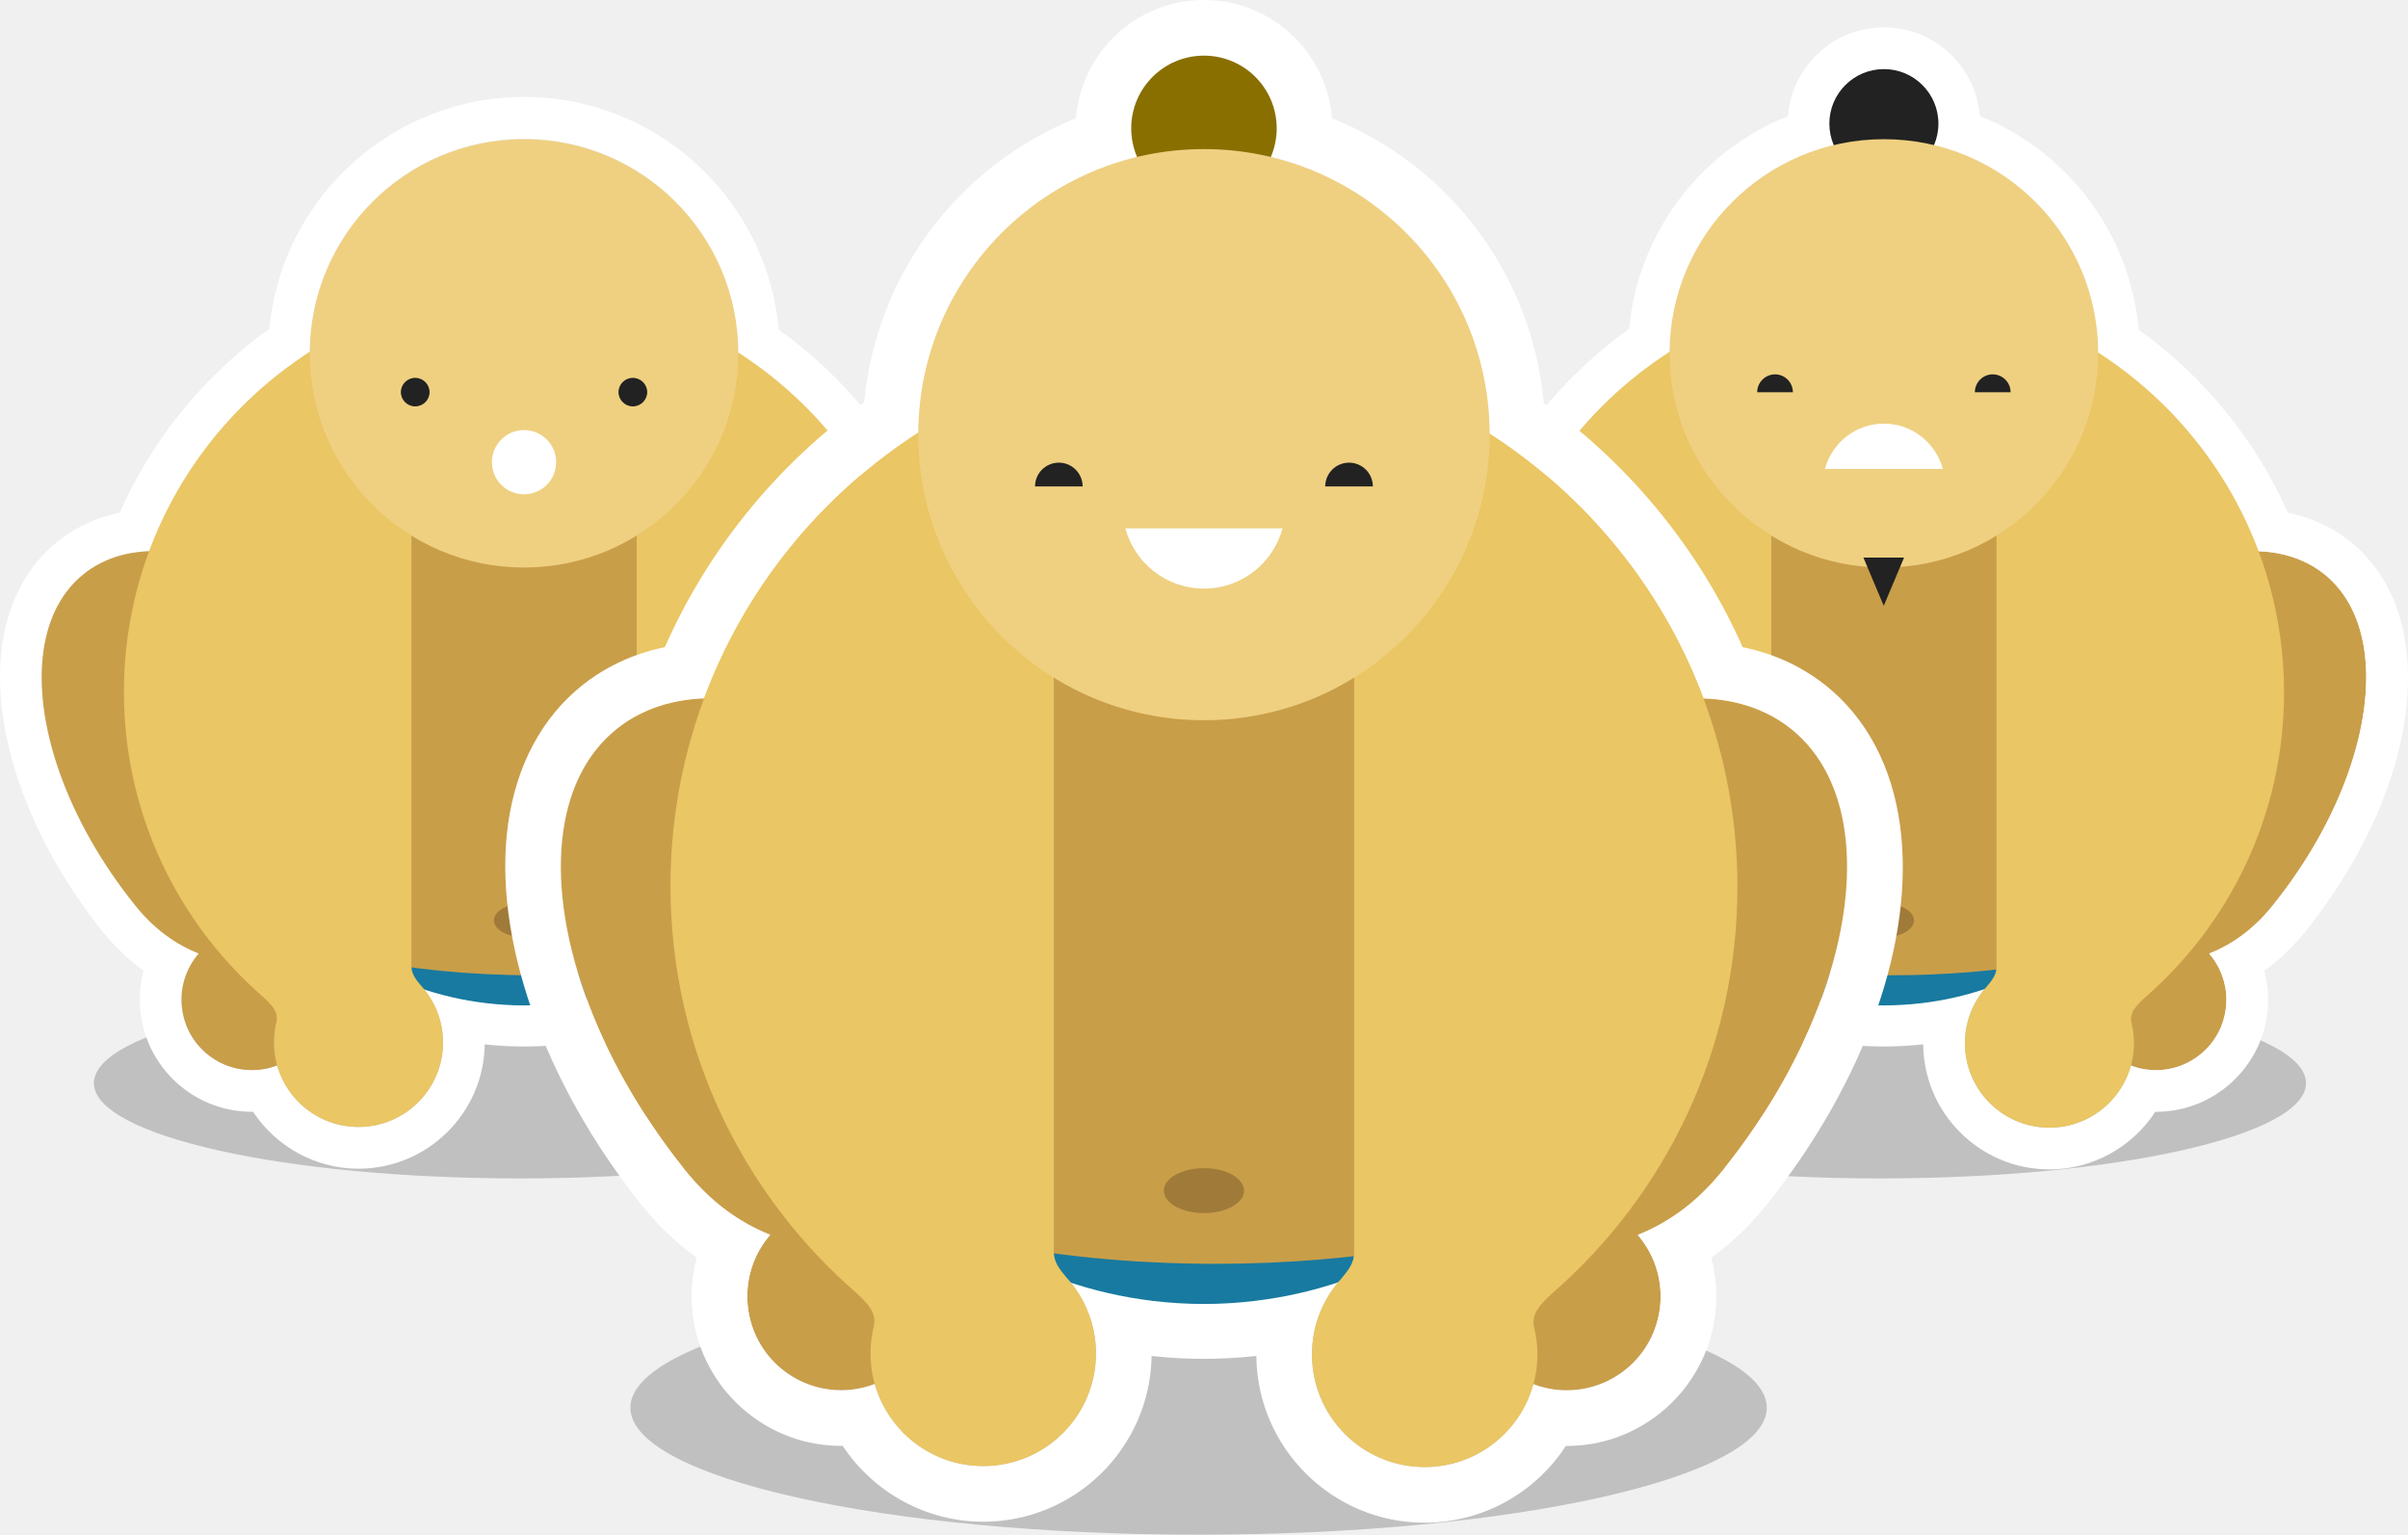
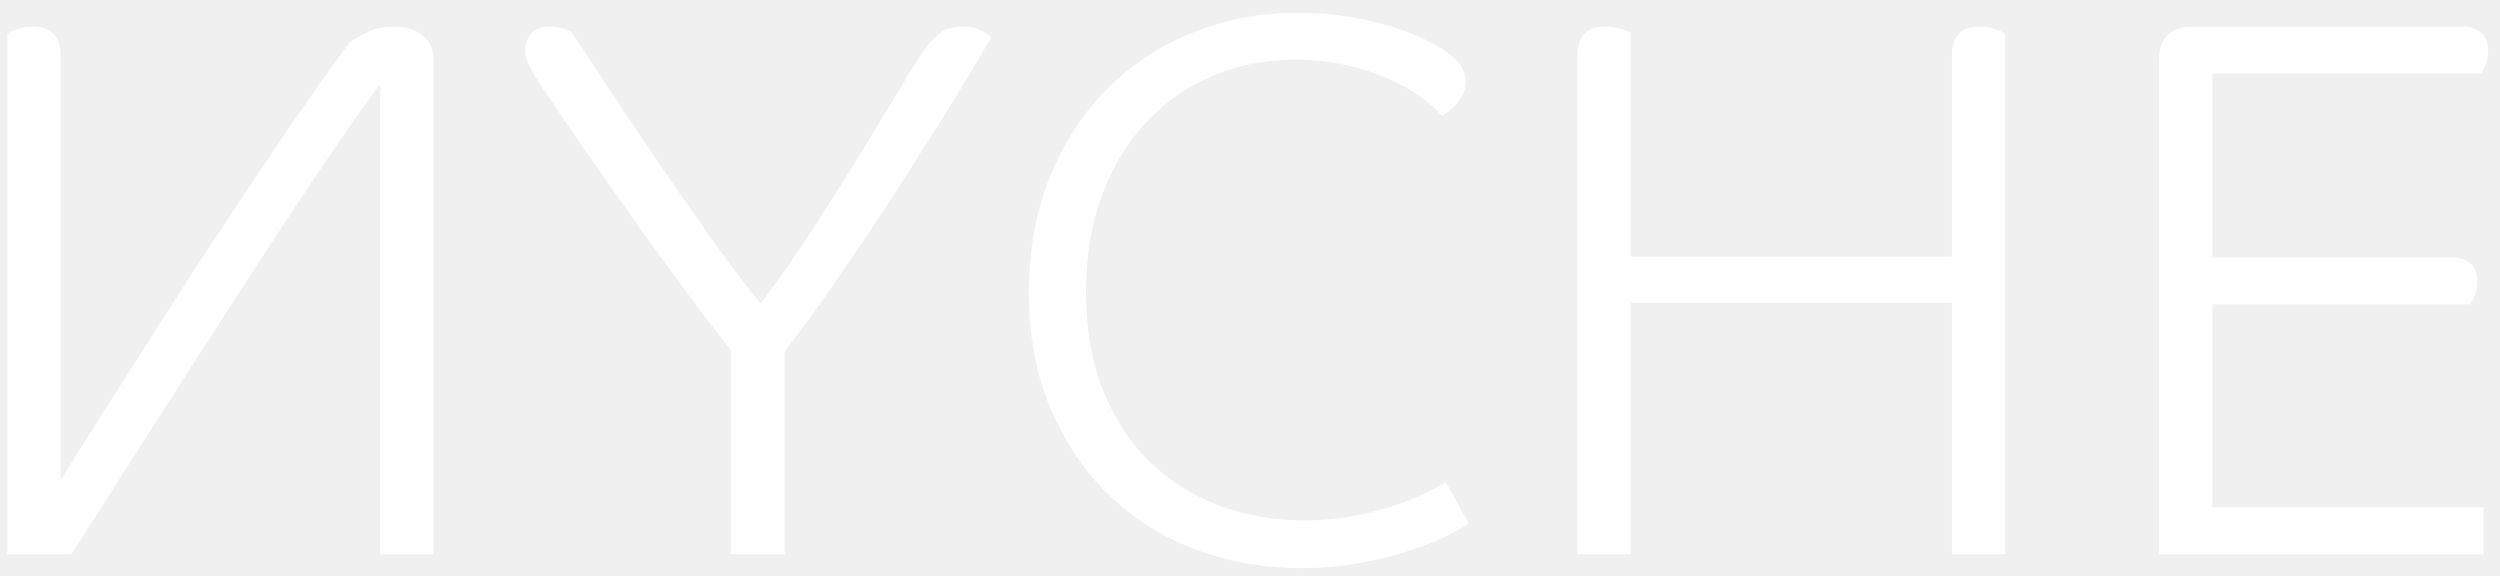
- <svg xmlns="http://www.w3.org/2000/svg" xmlns:xlink="http://www.w3.org/1999/xlink" version="1.1" id="Orange" x="0px" y="0px" width="255.247px" height="162.711px" viewBox="0 0 255.247 162.711" enable-background="new 0 0 255.247 162.711" xml:space="preserve">
-   <g>
-     <g opacity="0.2">
-       <g>
-         <defs>
-           <rect id="SVGID_1_" x="9.953" y="104.744" width="90.334" height="20.193" />
-         </defs>
-         <clipPath id="SVGID_2_">
-           <use xlink:href="#SVGID_1_" overflow="visible" />
-         </clipPath>
-         <path clip-path="url(#SVGID_2_)" d="M55.12,104.743c-24.945,0-45.167,4.523-45.167,10.095c0,5.576,20.223,10.101,45.167,10.101     c24.944,0,45.169-4.524,45.169-10.101C100.289,109.266,80.064,104.743,55.12,104.743" />
+ <svg xmlns="http://www.w3.org/2000/svg" width="113px" height="26px" viewBox="0 0 113 26" version="1.1">
+   <defs />
+   <g id="Pagina's" stroke="none" stroke-width="1" fill="none" fill-rule="evenodd">
+     <g id="formulier" transform="translate(-25, -19)" fill="#FFFFFF">
+       <g id="menu" transform="translate(-1, -2)">
+         <g id="logo" transform="translate(1, 2)">
+           <g id="Logo" transform="translate(25, 19)">
+             <path d="M0.331,25.054 L0.331,1.515 C0.447,1.446 0.604,1.376 0.8,1.307 C0.998,1.238 1.224,1.202 1.48,1.202 C1.921,1.202 2.241,1.319 2.438,1.551 C2.634,1.782 2.734,2.084 2.734,2.454 L2.734,21.715 C3.407,20.626 4.151,19.444 4.963,18.169 C5.776,16.895 6.599,15.603 7.435,14.293 C8.27,12.983 9.107,11.697 9.943,10.433 C10.779,9.171 11.568,7.988 12.31,6.887 C13.053,5.786 13.726,4.806 14.33,3.949 C14.935,3.092 15.422,2.42 15.793,1.933 C15.979,1.793 16.245,1.637 16.594,1.463 C16.942,1.29 17.348,1.202 17.813,1.202 C18.346,1.202 18.776,1.335 19.101,1.603 C19.426,1.869 19.589,2.199 19.589,2.593 L19.589,25.054 L17.185,25.054 L17.185,3.809 C16.652,4.505 16.025,5.381 15.305,6.435 C14.586,7.49 13.808,8.649 12.972,9.912 C12.136,11.175 11.272,12.502 10.377,13.893 C9.484,15.284 8.608,16.645 7.748,17.978 C6.889,19.312 6.072,20.593 5.293,21.821 C4.516,23.049 3.825,24.127 3.221,25.054 L0.331,25.054" id="Fill-2" />
+             <path d="M44.801,1.689 C44.547,2.13 44.215,2.692 43.809,3.375 C43.403,4.059 42.938,4.812 42.416,5.636 C41.893,6.458 41.342,7.327 40.761,8.243 C40.181,9.159 39.583,10.068 38.969,10.973 C38.353,11.876 37.749,12.752 37.158,13.598 C36.565,14.444 36.003,15.202 35.468,15.875 L35.468,25.054 L33.031,25.054 L33.031,15.805 C32.427,15.064 31.736,14.165 30.959,13.11 C30.181,12.057 29.403,10.985 28.626,9.895 C27.848,8.805 27.122,7.774 26.449,6.8 C25.776,5.826 25.252,5.062 24.882,4.505 C24.51,3.972 24.226,3.532 24.028,3.184 C23.832,2.837 23.733,2.535 23.733,2.28 C23.733,2.026 23.815,1.782 23.976,1.551 C24.139,1.319 24.441,1.202 24.882,1.202 C25.137,1.202 25.335,1.232 25.473,1.29 C25.613,1.348 25.729,1.4 25.822,1.446 C26.171,1.955 26.67,2.71 27.32,3.705 C27.97,4.702 28.696,5.786 29.496,6.956 C30.297,8.128 31.121,9.315 31.969,10.52 C32.816,11.726 33.624,12.793 34.389,13.719 C35.226,12.606 36.043,11.431 36.844,10.19 C37.645,8.95 38.382,7.78 39.055,6.679 C39.729,5.577 40.315,4.61 40.814,3.776 C41.313,2.941 41.69,2.362 41.946,2.037 C42.155,1.782 42.37,1.579 42.591,1.428 C42.81,1.277 43.107,1.202 43.479,1.202 C43.873,1.202 44.181,1.271 44.402,1.411 C44.622,1.551 44.755,1.642 44.801,1.689" id="Fill-3" />
+             <path d="M65.383,2.349 C65.731,2.605 65.963,2.843 66.079,3.063 C66.195,3.283 66.253,3.497 66.253,3.705 C66.253,4.03 66.132,4.337 65.888,4.627 C65.645,4.917 65.406,5.12 65.173,5.236 C64.941,4.958 64.617,4.668 64.199,4.366 C63.782,4.065 63.294,3.792 62.736,3.549 C62.18,3.306 61.547,3.104 60.839,2.941 C60.131,2.779 59.37,2.698 58.558,2.698 C57.211,2.698 55.964,2.941 54.814,3.427 C53.664,3.914 52.666,4.61 51.819,5.513 C50.972,6.418 50.305,7.519 49.816,8.817 C49.329,10.115 49.085,11.575 49.085,13.198 C49.085,14.866 49.34,16.345 49.852,17.631 C50.361,18.916 51.063,19.994 51.958,20.864 C52.852,21.734 53.896,22.394 55.092,22.845 C56.287,23.298 57.57,23.523 58.94,23.523 C59.73,23.523 60.461,23.46 61.135,23.333 C61.808,23.206 62.411,23.054 62.945,22.881 C63.479,22.707 63.949,22.522 64.356,22.324 C64.762,22.128 65.092,21.948 65.349,21.786 L66.393,23.663 C66.115,23.848 65.731,24.057 65.244,24.289 C64.756,24.522 64.181,24.741 63.521,24.95 C62.859,25.158 62.132,25.332 61.344,25.471 C60.555,25.61 59.707,25.679 58.802,25.679 C57.129,25.679 55.551,25.402 54.065,24.845 C52.58,24.289 51.278,23.477 50.165,22.411 C49.05,21.346 48.162,20.042 47.5,18.5 C46.839,16.958 46.508,15.202 46.508,13.233 C46.508,11.262 46.833,9.494 47.483,7.93 C48.133,6.366 49.01,5.039 50.113,3.949 C51.215,2.86 52.503,2.026 53.977,1.446 C55.452,0.867 57.013,0.576 58.662,0.576 C59.521,0.576 60.316,0.641 61.048,0.768 C61.779,0.895 62.435,1.052 63.015,1.238 C63.595,1.423 64.089,1.62 64.495,1.828 C64.901,2.037 65.197,2.21 65.383,2.349" id="Fill-4" />
+             <path d="M88.227,25.054 L88.227,13.684 L73.706,13.684 L73.706,25.054 L71.302,25.054 L71.302,2.454 C71.302,2.084 71.401,1.782 71.599,1.551 C71.795,1.319 72.126,1.202 72.591,1.202 C72.823,1.202 73.038,1.232 73.235,1.29 C73.433,1.348 73.59,1.411 73.706,1.48 L73.706,11.598 L88.227,11.598 L88.227,2.454 C88.227,2.084 88.326,1.782 88.524,1.551 C88.72,1.319 89.04,1.202 89.481,1.202 C89.736,1.202 89.962,1.238 90.16,1.307 C90.357,1.376 90.514,1.446 90.63,1.515 L90.63,25.054 L88.227,25.054" id="Fill-5" />
+             <path d="M110.829,11.633 C111.153,11.633 111.425,11.719 111.646,11.894 C111.867,12.068 111.977,12.34 111.977,12.71 C111.977,12.966 111.936,13.186 111.855,13.371 C111.773,13.557 111.71,13.684 111.664,13.754 L99.998,13.754 L99.998,22.933 L112.256,22.933 L112.256,25.054 L97.594,25.054 L97.594,2.593 C97.594,2.176 97.722,1.84 97.978,1.584 C98.233,1.33 98.605,1.202 99.092,1.202 L111.316,1.202 C111.64,1.202 111.913,1.29 112.134,1.463 C112.354,1.637 112.464,1.909 112.464,2.28 C112.464,2.535 112.425,2.756 112.343,2.941 C112.262,3.127 112.197,3.254 112.151,3.323 L99.998,3.323 L99.998,11.633 L110.829,11.633" id="Fill-6" />
+           </g>
+         </g>
      </g>
    </g>
-     <path fill="#FFFFFF" d="M55.544,14.694c9.833,0,18.178,6.254,21.337,14.989c0.022,0.058,0.045,0.116,0.062,0.169   c0.181,0.51,0.342,1.029,0.485,1.555c0.044,0.159,0.085,0.32,0.123,0.477c0.117,0.468,0.229,0.94,0.316,1.418   c0.049,0.258,0.081,0.515,0.118,0.777c0.061,0.407,0.125,0.814,0.164,1.229c0.064,0.685,0.103,1.376,0.107,2.079   c7.718,4.961,13.74,12.33,16.999,21.055c0.613,0.023,1.213,0.079,1.794,0.177c1.245,0.211,2.408,0.591,3.472,1.144   c0.597,0.311,1.17,0.68,1.705,1.105c2.408,1.936,3.815,4.821,4.274,8.278c1.007,7.521-2.432,17.759-9.724,26.838   c-2.016,2.52-4.31,4.156-6.746,5.115c1.132,1.312,1.819,3.023,1.819,4.895c0,4.118-3.341,7.463-7.465,7.463   c-0.941,0-1.831-0.17-2.656-0.488c-1.039,3.797-4.507,6.592-8.634,6.592c-4.952,0-8.962-4.012-8.962-8.958   c0-2.223,0.819-4.249,2.159-5.822c-2.144,0.728-4.384,1.233-6.695,1.503c-1.33,0.164-2.679,0.247-4.053,0.247   c-1.362,0-2.703-0.083-4.025-0.237c-2.285-0.275-4.503-0.779-6.627-1.478c1.287,1.553,2.068,3.534,2.068,5.709   c0,4.947-4.012,8.96-8.962,8.96c-4.104,0-7.556-2.763-8.616-6.53c-0.828,0.317-1.729,0.496-2.675,0.496   c-4.122,0-7.47-3.342-7.47-7.469c0-1.869,0.689-3.576,1.824-4.89c-2.441-0.957-4.73-2.597-6.744-5.11   C6.976,86.835,3.536,76.52,4.612,68.994c0.484-3.395,1.882-6.228,4.257-8.128c0.541-0.438,1.123-0.812,1.738-1.127   c1.048-0.546,2.187-0.918,3.406-1.119c0.583-0.103,1.181-0.158,1.795-0.184c3.255-8.754,9.287-16.16,17.031-21.138   c0.002-0.674,0.039-1.34,0.103-1.998c0.042-0.481,0.119-0.951,0.192-1.424c0.032-0.19,0.054-0.389,0.09-0.582   c0.096-0.512,0.215-1.025,0.348-1.533c0.028-0.118,0.058-0.239,0.089-0.361c0.154-0.555,0.327-1.098,0.519-1.638   c0.011-0.029,0.02-0.058,0.033-0.092C37.378,20.942,45.72,14.694,55.544,14.694 M55.544,10.27   c-11.341,0-21.566,7.161-25.463,17.824l-0.014,0.031L30,28.315c-0.224,0.627-0.425,1.264-0.604,1.911l-0.09,0.352   c-0.175,0.684-0.318,1.295-0.429,1.911c-0.032,0.152-0.058,0.34-0.085,0.525l-0.02,0.135c-0.102,0.63-0.181,1.172-0.23,1.721   c-6.914,4.941-12.436,11.734-15.853,19.495c-1.443,0.289-2.84,0.779-4.127,1.452c-0.863,0.439-1.71,0.987-2.479,1.612   c-3.163,2.533-5.194,6.321-5.85,10.942c-1.282,8.968,2.792,20.608,10.635,30.381c1.309,1.633,2.766,3.023,4.352,4.157   c-0.267,0.997-0.405,2.028-0.405,3.073c0,6.559,5.335,11.894,11.894,11.894c0.038,0,0.079,0,0.119,0   c2.43,3.679,6.604,6.034,11.171,6.034c7.312,0,13.273-5.895,13.384-13.181c1.401,0.149,2.795,0.226,4.162,0.226   c1.394,0,2.793-0.079,4.164-0.23c0.068,7.324,6.047,13.261,13.386,13.261c4.608,0,8.799-2.381,11.221-6.105c0.023,0,0.047,0,0.07,0   c6.556,0,11.889-5.332,11.889-11.887c0-1.045-0.136-2.079-0.403-3.075c1.593-1.139,3.052-2.533,4.361-4.17   c7.885-9.82,11.87-21.107,10.654-30.19c-0.622-4.686-2.658-8.539-5.887-11.138c-0.771-0.608-1.58-1.134-2.432-1.58   c-1.3-0.675-2.709-1.17-4.198-1.474c-3.416-7.716-8.92-14.477-15.809-19.401c-0.002-0.027-0.004-0.051-0.006-0.076   c-0.039-0.421-0.101-0.85-0.163-1.282l-0.027-0.17l-0.03-0.222c-0.034-0.239-0.072-0.481-0.117-0.72   c-0.098-0.553-0.23-1.117-0.369-1.672c-0.045-0.184-0.099-0.393-0.154-0.598c-0.166-0.606-0.36-1.228-0.576-1.841   c-0.035-0.102-0.066-0.186-0.101-0.271C77.124,17.438,66.894,10.27,55.544,10.27" />
-     <path fill="#C99E49" d="M14.013,58.619c-1.217,0.201-2.358,0.573-3.403,1.119c-0.618,0.315-1.2,0.689-1.741,1.127   c-2.375,1.902-3.773,4.733-4.257,8.127c-1.077,7.528,2.363,17.842,9.706,26.987c2.014,2.514,4.305,4.153,6.744,5.112   c-1.134,1.313-1.824,3.021-1.824,4.89c0,4.126,3.348,7.469,7.47,7.469c3.191,0,5.912-2.003,6.984-4.819   c0.313-0.822,0.486-1.715,0.486-2.65c0-1.669-0.544-3.203-1.469-4.442c7.217-1.719,6.492-6.292,10.495-9.506L41.97,73.791   C33.384,63.084,22.074,57.254,14.013,58.619" />
-     <path fill="#C99E49" d="M106.502,69.145c-0.459-3.458-1.869-6.34-4.277-8.277c-0.532-0.423-1.104-0.792-1.705-1.106   c-1.063-0.553-2.227-0.933-3.471-1.144c-8.059-1.347-19.348,4.485-27.93,15.177L67.887,92.04c4,3.213,3.278,7.788,10.495,9.502   c-0.922,1.247-1.469,2.782-1.469,4.452c0,0.961,0.182,1.875,0.513,2.714c1.088,2.782,3.793,4.751,6.96,4.751   c4.122,0,7.465-3.346,7.465-7.465c0-1.872-0.689-3.581-1.821-4.892c2.437-0.963,4.732-2.596,6.746-5.116   C104.067,86.906,107.509,76.666,106.502,69.145" />
-     <path fill="#C99E49" d="M83.572,53.525c-0.856-1.256-1.799-2.448-2.806-3.576c-6.21-6.899-15.206-11.243-25.222-11.243   c-10.01,0-19.01,4.343-25.215,11.243c-1.007,1.119-1.94,2.308-2.791,3.552c-3.726,5.448-5.904,12.028-5.904,19.118   c0,6.092,1.612,11.819,4.422,16.758c2.626,4.601,6.297,8.535,10.691,11.468c4.327,2.882,9.351,4.802,14.771,5.447   c1.325,0.154,2.664,0.239,4.026,0.239c1.374,0,2.723-0.085,4.053-0.248c5.422-0.645,10.45-2.565,14.771-5.458   c4.385-2.929,8.047-6.854,10.668-11.449c2.809-4.939,4.424-10.666,4.424-16.758C89.459,65.54,87.29,58.968,83.572,53.525" />
-     <path fill="#A07A38" d="M55.544,95.794c-1.757,0-3.186,0.801-3.186,1.788c0,0.068,0.009,0.128,0.018,0.191   c0.175,0.899,1.524,1.593,3.168,1.593s2.999-0.694,3.173-1.593c0.008-0.063,0.015-0.123,0.015-0.191   C58.733,96.595,57.306,95.794,55.544,95.794" />
-     <path fill="#187AA0" d="M56.466,103.401c-6.69,0-13.015-0.651-18.632-1.803c4.073,2.503,8.712,4.171,13.682,4.755   c1.322,0.158,2.665,0.244,4.028,0.244c1.372,0,2.724-0.092,4.053-0.244c4.619-0.558,8.951-2.035,12.809-4.25   C67.492,102.936,62.109,103.401,56.466,103.401" />
-     <path fill="#EAC664" d="M55.912,30.611l0.06-0.089c-23.657,0-42.836,19.177-42.836,42.838c0,12.932,5.741,24.535,14.808,32.382   c0.004,0.01,0.006,0.012,0.011,0.016c0.922,0.846,1.552,1.555,1.356,2.576v0.002c-0.174,0.703-0.272,1.433-0.272,2.189   c0,4.947,4.012,8.959,8.96,8.959c4.95,0,8.962-4.012,8.962-8.959c0-2.33-0.893-4.453-2.354-6.051c-0.002,0-0.004-0.002-0.004-0.002   c-0.555-0.667-0.993-1.217-0.993-2.067V61.28V48.35l4.832-6.971h14.158l4.887,7.054V61.28v41.201c0,0.854-0.438,1.402-0.995,2.068   c0,0.002-0.002,0.002-0.002,0.002c-1.458,1.598-2.354,3.717-2.354,6.051c0,4.946,4.01,8.958,8.963,8.958   c4.948,0,8.956-4.012,8.956-8.958c0-0.759-0.092-1.483-0.267-2.186v-0.011c-0.199-1.021,0.43-1.714,1.354-2.572   c0-0.002,0.006-0.004,0.009-0.011c9.072-7.852,14.81-19.45,14.81-32.389C97.958,50.042,79.203,31.029,55.912,30.611" />
-     <path fill="#EFD081" d="M78.259,37.464c0,12.542-10.166,22.708-22.713,22.708c-12.545,0-22.711-10.166-22.711-22.708   c0-12.541,10.166-22.707,22.711-22.707C68.093,14.758,78.259,24.924,78.259,37.464" />
-     <g opacity="0.2">
-       <g>
-         <defs>
-           <rect id="SVGID_3_" x="154.095" y="104.744" width="90.338" height="20.193" />
-         </defs>
-         <clipPath id="SVGID_4_">
-           <use xlink:href="#SVGID_3_" overflow="visible" />
-         </clipPath>
-         <path clip-path="url(#SVGID_4_)" d="M199.262,104.743c-24.942,0-45.167,4.523-45.167,10.095c0,5.576,20.225,10.101,45.167,10.101     c24.948,0,45.174-4.524,45.174-10.101C244.436,109.266,224.21,104.743,199.262,104.743" />
-       </g>
-     </g>
-     <path fill="#C99E49" d="M158.158,58.619c-1.215,0.201-2.357,0.573-3.406,1.119c-0.615,0.315-1.195,0.689-1.743,1.127   c-2.37,1.902-3.771,4.733-4.253,8.127c-1.076,7.528,2.366,17.842,9.701,26.987c2.021,2.514,4.309,4.153,6.749,5.112   c-1.131,1.313-1.821,3.021-1.821,4.89c0,4.126,3.346,7.469,7.47,7.469c3.189,0,5.912-2.003,6.984-4.819   c0.312-0.822,0.486-1.715,0.486-2.65c0-1.669-0.549-3.203-1.473-4.442c7.221-1.719,6.493-6.292,10.497-9.506l-1.235-18.243   C177.527,63.084,166.219,57.254,158.158,58.619" />
-     <path fill="#C99E49" d="M250.647,69.145c-0.463-3.458-1.868-6.34-4.276-8.277c-0.532-0.423-1.105-0.792-1.705-1.106   c-1.065-0.553-2.229-0.933-3.474-1.144c-8.059-1.347-19.348,4.485-27.93,15.177L212.03,92.04c4.004,3.213,3.278,7.788,10.497,9.502   c-0.924,1.247-1.471,2.782-1.471,4.452c0,0.961,0.184,1.875,0.518,2.714c1.086,2.782,3.789,4.751,6.955,4.751   c4.124,0,7.47-3.346,7.47-7.465c0-1.872-0.691-3.581-1.823-4.892c2.437-0.963,4.729-2.596,6.746-5.116   C248.215,86.906,251.655,76.666,250.647,69.145" />
-     <path fill="#C99E49" d="M227.72,53.525c-0.86-1.256-1.799-2.448-2.808-3.576c-6.208-6.899-15.208-11.243-25.218-11.243   c-10.017,0-19.017,4.343-25.225,11.243c-1.003,1.119-1.94,2.308-2.788,3.552c-3.724,5.448-5.901,12.028-5.901,19.118   c0,6.092,1.611,11.819,4.422,16.758c2.628,4.601,6.297,8.535,10.688,11.468c4.325,2.882,9.351,4.802,14.772,5.447   c1.319,0.154,2.664,0.239,4.031,0.239c1.369,0,2.719-0.085,4.048-0.248c5.422-0.645,10.446-2.565,14.772-5.458   c4.384-2.929,8.044-6.854,10.666-11.449c2.812-4.939,4.422-10.666,4.422-16.758C233.603,65.54,231.433,58.968,227.72,53.525" />
-     <path fill="#A07A38" d="M199.693,95.794c-1.764,0-3.187,0.801-3.187,1.788c0,0.068,0.005,0.128,0.016,0.191   c0.17,0.899,1.526,1.593,3.171,1.593c1.642,0,2.996-0.694,3.169-1.593c0.011-0.063,0.015-0.123,0.015-0.191   C202.877,96.595,201.452,95.794,199.693,95.794" />
-     <path fill="#FFFFFF" d="M199.693,7.327c3.188,0,5.778,2.59,5.778,5.778c0,0.812-0.169,1.58-0.468,2.282   c9.955,2.383,17.36,11.321,17.394,22c7.723,4.961,13.745,12.33,17.006,21.055c0.61,0.023,1.212,0.079,1.789,0.177   c1.245,0.211,2.408,0.591,3.474,1.144c0.599,0.311,1.173,0.68,1.705,1.105c2.408,1.936,3.813,4.821,4.276,8.278   c1.006,7.521-2.433,17.759-9.726,26.838c-2.017,2.52-4.31,4.156-6.746,5.115c1.132,1.312,1.823,3.023,1.823,4.895   c0,4.118-3.346,7.463-7.471,7.463c-0.938,0-1.83-0.17-2.656-0.488c-1.042,3.797-4.502,6.592-8.635,6.592   c-4.95,0-8.958-4.012-8.958-8.958c0-2.223,0.819-4.249,2.159-5.822c-2.148,0.728-4.386,1.233-6.697,1.504   c-1.329,0.163-2.679,0.246-4.048,0.246c-1.365,0-2.712-0.083-4.031-0.237c-2.289-0.275-4.504-0.779-6.626-1.478   c1.285,1.553,2.068,3.534,2.068,5.709c0,4.947-4.012,8.96-8.963,8.96c-4.104,0-7.553-2.763-8.614-6.53   c-0.833,0.317-1.733,0.496-2.673,0.496c-4.124,0-7.47-3.342-7.47-7.469c0-1.869,0.69-3.576,1.821-4.89   c-2.44-0.957-4.728-2.597-6.749-5.11c-7.335-9.147-10.777-19.462-9.701-26.988c0.482-3.395,1.883-6.228,4.253-8.128   c0.547-0.438,1.127-0.812,1.743-1.127c1.049-0.546,2.191-0.918,3.406-1.119c0.582-0.103,1.179-0.158,1.796-0.184   c3.252-8.754,9.285-16.16,17.032-21.138c0.073-10.64,7.461-19.529,17.393-21.91c-0.303-0.702-0.466-1.471-0.466-2.282   C193.913,9.917,196.497,7.327,199.693,7.327 M199.693,2.903c-5.359,0-9.767,4.148-10.173,9.403   c-9.353,3.759-15.88,12.436-16.837,22.566c-6.915,4.941-12.436,11.734-15.848,19.493c-1.439,0.289-2.835,0.777-4.125,1.448   c-0.854,0.436-1.691,0.978-2.466,1.595c-3.186,2.56-5.214,6.348-5.87,10.962c-1.28,8.963,2.793,20.604,10.631,30.378   c1.314,1.636,2.773,3.028,4.36,4.162c-0.269,0.994-0.405,2.028-0.405,3.07c0,6.559,5.335,11.894,11.894,11.894   c0.038,0,0.079,0,0.119,0c2.43,3.681,6.603,6.034,11.168,6.034c7.313,0,13.275-5.895,13.385-13.181   c1.394,0.149,2.79,0.226,4.167,0.226c1.395,0,2.793-0.079,4.164-0.23c0.065,7.324,6.042,13.261,13.38,13.261   c4.604,0,8.797-2.381,11.221-6.105h0.07c6.558,0,11.895-5.332,11.895-11.887c0-1.045-0.139-2.079-0.405-3.077   c1.591-1.139,3.05-2.531,4.359-4.168c7.886-9.82,11.871-21.109,10.654-30.19c-0.627-4.692-2.663-8.543-5.888-11.138   c-0.766-0.608-1.577-1.136-2.436-1.582c-1.297-0.673-2.705-1.167-4.193-1.47c-3.417-7.715-8.922-14.477-15.808-19.399   c-0.921-10.181-7.454-18.894-16.846-22.664C209.452,7.052,205.048,2.903,199.693,2.903" />
-     <path fill="#187AA0" d="M200.608,103.401c-6.691,0-13.012-0.651-18.632-1.803c4.073,2.503,8.714,4.171,13.683,4.755   c1.322,0.158,2.665,0.244,4.027,0.244c1.377,0,2.722-0.092,4.055-0.244c4.617-0.558,8.951-2.035,12.812-4.25   C211.632,102.936,206.253,103.401,200.608,103.401" />
-     <path fill="#EAC664" d="M200.055,30.611l0.061-0.089c-23.657,0-42.838,19.177-42.838,42.838c0,12.932,5.743,24.535,14.81,32.382   c0.009,0.01,0.009,0.012,0.011,0.016c0.923,0.846,1.554,1.555,1.354,2.576v0.002c-0.172,0.703-0.266,1.433-0.266,2.189   c0,4.947,4.01,8.959,8.957,8.959c4.95,0,8.96-4.012,8.96-8.959c0-2.33-0.893-4.453-2.352-6.051c-0.002,0-0.002-0.002-0.004-0.002   c-0.558-0.667-0.994-1.217-0.994-2.067V61.28V48.35l4.829-6.971h14.161l4.887,7.054V61.28v41.201c0,0.854-0.442,1.402-0.993,2.068   c-0.003,0.002-0.003,0.002-0.003,0.002c-1.463,1.598-2.354,3.717-2.354,6.051c0,4.946,4.006,8.958,8.957,8.958   c4.949,0,8.96-4.012,8.96-8.958c0-0.759-0.095-1.483-0.271-2.186v-0.011c-0.192-1.021,0.432-1.714,1.354-2.572   c0.007-0.002,0.012-0.004,0.012-0.011c9.072-7.852,14.813-19.45,14.813-32.389C242.104,50.042,223.351,31.029,200.055,30.611" />
-     <path fill="#222222" d="M205.47,13.105c0,3.198-2.586,5.785-5.777,5.785c-3.193,0-5.78-2.586-5.78-5.785   c0-3.188,2.587-5.778,5.78-5.778C202.884,7.327,205.47,9.917,205.47,13.105" />
-     <path fill="#EFD081" d="M222.404,37.464c0,12.542-10.171,22.708-22.711,22.708c-12.545,0-22.714-10.166-22.714-22.708   c0-12.541,10.169-22.707,22.714-22.707C212.233,14.758,222.404,24.924,222.404,37.464" />
-     <path fill="#FFFFFF" d="M193.443,49.712c0.745-2.757,3.254-4.798,6.25-4.798c2.989,0,5.505,2.041,6.245,4.798H193.443z" />
-     <path fill="#222222" d="M186.261,41.588c0-1.044,0.849-1.898,1.896-1.898c1.042,0,1.888,0.854,1.888,1.898H186.261z" />
-     <path fill="#222222" d="M209.333,41.588c0-1.044,0.848-1.898,1.894-1.898c1.047,0,1.895,0.854,1.895,1.898H209.333z" />
-     <g opacity="0.2">
-       <g>
-         <defs>
-           <rect id="SVGID_5_" x="66.824" y="135.789" width="120.454" height="26.922" />
-         </defs>
-         <clipPath id="SVGID_6_">
-           <use xlink:href="#SVGID_5_" overflow="visible" />
-         </clipPath>
-         <path clip-path="url(#SVGID_6_)" d="M127.052,135.788c-33.267,0-60.23,6.026-60.23,13.463c0,7.431,26.963,13.462,60.23,13.462     c33.26,0,60.228-6.031,60.228-13.462C187.279,141.813,160.312,135.788,127.052,135.788" />
-       </g>
-     </g>
-     <path fill="#C99E49" d="M72.244,74.285c-1.625,0.273-3.149,0.767-4.545,1.491c-0.816,0.42-1.593,0.92-2.32,1.505   c-3.167,2.541-5.026,6.313-5.673,10.84c-1.431,10.039,3.155,23.79,12.938,35.979c2.688,3.349,5.748,5.535,8.996,6.822   c-1.512,1.741-2.43,4.021-2.43,6.515c0,5.503,4.456,9.96,9.96,9.96c4.252,0,7.884-2.67,9.308-6.432   c0.418-1.094,0.649-2.285,0.649-3.528c0-2.223-0.728-4.272-1.958-5.929c9.624-2.283,8.657-8.382,13.997-12.669l-1.648-24.327   C98.065,80.244,82.984,72.466,72.244,74.285" />
-     <path fill="#C99E49" d="M195.559,88.322c-0.617-4.61-2.49-8.46-5.701-11.033c-0.713-0.57-1.476-1.06-2.274-1.483   c-1.422-0.738-2.972-1.244-4.623-1.522c-10.744-1.795-25.802,5.981-37.241,20.239l-1.649,24.327   c5.337,4.284,4.374,10.381,13.997,12.666c-1.231,1.654-1.96,3.702-1.96,5.926c0,1.28,0.246,2.503,0.687,3.63   c1.448,3.708,5.055,6.334,9.274,6.334c5.503,0,9.959-4.462,9.959-9.964c0-2.487-0.918-4.764-2.428-6.508   c3.249-1.294,6.304-3.47,8.995-6.825C192.313,111.996,196.901,98.35,195.559,88.322" />
-     <path fill="#C99E49" d="M164.985,67.495c-1.14-1.674-2.394-3.263-3.743-4.767c-8.276-9.197-20.274-14.985-33.625-14.985   c-13.35,0-25.349,5.789-33.625,14.992c-1.343,1.488-2.584,3.064-3.722,4.724c-4.961,7.264-7.867,16.04-7.867,25.497   c0,8.124,2.144,15.75,5.9,22.34c3.496,6.141,8.394,11.375,14.252,15.284c5.765,3.852,12.464,6.41,19.69,7.269   c1.764,0.204,3.554,0.322,5.371,0.322c1.829,0,3.63-0.118,5.402-0.327c7.226-0.865,13.928-3.43,19.698-7.281   c5.842-3.91,10.728-9.137,14.221-15.267c3.752-6.59,5.894-14.216,5.894-22.34C172.831,83.511,169.936,74.75,164.985,67.495" />
-     <path fill="#A07A38" d="M127.618,123.854c-2.345,0-4.247,1.068-4.247,2.381c0,0.081,0.009,0.173,0.025,0.256   c0.225,1.194,2.029,2.125,4.222,2.125c2.195,0,3.999-0.931,4.228-2.125c0.013-0.083,0.02-0.175,0.02-0.256   C131.865,124.922,129.965,123.854,127.618,123.854" />
-     <path fill="#FFFFFF" d="M127.618,5.898c4.256,0,7.709,3.45,7.709,7.705c0,1.079-0.223,2.108-0.626,3.041   c13.273,3.182,23.145,15.094,23.195,29.328c10.293,6.62,18.325,16.45,22.675,28.082c0.81,0.023,1.616,0.104,2.388,0.23   c1.654,0.278,3.205,0.781,4.625,1.52c0.799,0.425,1.562,0.916,2.274,1.486c3.211,2.571,5.084,6.422,5.701,11.031   c1.343,10.028-3.244,23.671-12.966,35.785c-2.688,3.354-5.744,5.535-8.996,6.825c1.514,1.746,2.431,4.024,2.431,6.51   c0,5.502-4.455,9.965-9.958,9.965c-1.253,0-2.438-0.235-3.542-0.656c-1.388,5.063-6.006,8.792-11.514,8.792   c-6.6,0-11.945-5.352-11.945-11.949c0-2.963,1.089-5.665,2.877-7.754c-2.859,0.953-5.842,1.636-8.926,2.005   c-1.772,0.206-3.574,0.325-5.402,0.325c-1.819,0-3.607-0.119-5.371-0.32c-3.05-0.365-6.006-1.034-8.837-1.97   c1.717,2.066,2.762,4.714,2.762,7.609c0,6.599-5.351,11.949-11.95,11.949c-5.471,0-10.077-3.686-11.491-8.705   c-1.105,0.423-2.308,0.666-3.561,0.666c-5.504,0-9.959-4.458-9.959-9.961c0-2.493,0.917-4.772,2.43-6.517   c-3.252-1.284-6.308-3.47-8.996-6.82c-9.784-12.19-14.368-25.94-12.939-35.979c0.645-4.527,2.506-8.302,5.673-10.839   c0.728-0.587,1.503-1.088,2.321-1.507c1.396-0.723,2.919-1.217,4.544-1.491c0.775-0.134,1.573-0.209,2.391-0.239   c4.339-11.678,12.381-21.549,22.709-28.186c0.101-14.187,9.953-26.044,23.192-29.215c-0.4-0.933-0.622-1.962-0.622-3.041   C119.914,9.349,123.359,5.898,127.618,5.898 M127.618,0c-7.141,0-13.015,5.532-13.563,12.536   c-12.466,5.012-21.169,16.579-22.449,30.089c-9.215,6.591-16.576,15.649-21.132,25.99c-1.938,0.396-3.786,1.04-5.486,1.922   c-1.164,0.598-2.283,1.322-3.308,2.148c-4.229,3.395-6.935,8.445-7.814,14.604c-1.705,11.966,3.728,27.487,14.178,40.504   c1.748,2.178,3.688,4.031,5.808,5.545c-0.356,1.327-0.54,2.706-0.54,4.1c0,8.746,7.114,15.859,15.859,15.859h0.158   c3.24,4.905,8.808,8.041,14.894,8.041c9.75,0,17.699-7.859,17.846-17.573c1.931,0.206,3.744,0.304,5.55,0.304   c1.797,0,3.664-0.103,5.552-0.304c0.092,9.763,8.061,17.678,17.844,17.678c6.141,0,11.731-3.171,14.96-8.137h0.096   c8.743,0,15.857-7.115,15.857-15.863c0-1.394-0.184-2.768-0.54-4.095c2.122-1.517,4.064-3.372,5.81-5.55   c10.518-13.106,15.831-28.156,14.21-40.257c-0.841-6.271-3.559-11.406-7.861-14.855c-0.964-0.772-2.039-1.475-3.195-2.09   c-1.766-0.918-3.648-1.578-5.633-1.982c-4.556-10.285-11.897-19.296-21.073-25.865c-1.238-13.565-9.944-25.179-22.458-30.212   C140.639,5.532,134.763,0,127.618,0" />
-     <path fill="#187AA0" d="M128.843,133.994c-8.917,0-17.352-0.866-24.842-2.401c5.429,3.33,11.614,5.548,18.244,6.338   c1.761,0.207,3.552,0.32,5.374,0.32c1.828,0,3.626-0.113,5.402-0.328c6.156-0.729,11.931-2.708,17.078-5.659   C143.54,133.38,136.368,133.994,128.843,133.994" />
-     <path fill="#EAC664" d="M128.103,36.939l0.081-0.118c-31.544,0-57.112,25.575-57.112,57.115c0,17.249,7.653,32.714,19.743,43.18   c0.002,0.011,0.009,0.013,0.013,0.02c1.231,1.14,2.071,2.069,1.809,3.431v0.011c-0.235,0.931-0.361,1.911-0.361,2.912   c0,6.599,5.347,11.95,11.948,11.95c6.597,0,11.947-5.351,11.947-11.95c0-3.106-1.193-5.939-3.139-8.062   c-0.005-0.002-0.005-0.002-0.008-0.007c-0.742-0.887-1.324-1.618-1.324-2.758V77.831V60.598l6.445-9.296h18.878l6.514,9.403v17.125   v54.93c0,1.145-0.584,1.872-1.328,2.763c0,0-0.002,0.002-0.002,0.009c-1.95,2.124-3.139,4.949-3.139,8.062   c0,6.597,5.349,11.949,11.945,11.949c6.602,0,11.951-5.353,11.951-11.949c0-1.01-0.13-1.985-0.363-2.912   c0-0.002-0.002-0.002-0.002-0.013c-0.258-1.358,0.575-2.292,1.808-3.428c0.005-0.01,0.009-0.015,0.016-0.021   c12.093-10.47,19.743-25.931,19.743-43.188C184.165,62.854,159.161,37.501,128.103,36.939" />
-     <path fill="#896F00" d="M135.328,13.604c0,4.258-3.453,7.709-7.709,7.709c-4.259,0-7.708-3.451-7.708-7.709   c0-4.253,3.448-7.704,7.708-7.704C131.875,5.899,135.328,9.35,135.328,13.604" />
-     <path fill="#EFD081" d="M157.899,46.078c0,16.728-13.555,30.282-30.282,30.282c-16.722,0-30.281-13.555-30.281-30.282   c0-16.718,13.559-30.272,30.281-30.272C144.344,15.806,157.899,29.36,157.899,46.078" />
-     <path fill="#FFFFFF" d="M119.291,56.021c0.989,3.674,4.339,6.384,8.33,6.384c3.989,0,7.337-2.71,8.324-6.384H119.291z" />
-     <path fill="#222222" d="M109.712,51.576c0-1.392,1.13-2.524,2.526-2.524c1.392,0,2.522,1.132,2.522,2.524H109.712z" />
-     <path fill="#222222" d="M140.473,51.576c0-1.392,1.132-2.524,2.524-2.524c1.394,0,2.526,1.132,2.526,2.524H140.473z" />
-     <path fill="#FFFFFF" d="M58.951,49.004c0,1.877-1.526,3.403-3.403,3.403c-1.882,0-3.406-1.526-3.406-3.403   c0-1.882,1.524-3.406,3.406-3.406C57.425,45.598,58.951,47.122,58.951,49.004" />
-     <path fill="#222222" d="M68.605,41.575v-0.009c-0.011-0.833-0.687-1.503-1.524-1.503c-0.834,0-1.51,0.671-1.521,1.503v0.002   c0,0.006-0.002,0.011-0.002,0.018h0.002c0.013,0.83,0.691,1.502,1.521,1.502c0.837,0,1.513-0.672,1.524-1.502V41.575z" />
-     <path fill="#222222" d="M45.535,41.579c0-0.004,0.002-0.011,0.002-0.013h-0.002c-0.011-0.833-0.689-1.504-1.524-1.504   c-0.837,0-1.51,0.672-1.519,1.504h-0.004c0,0.002,0.002,0.007,0.002,0.009c0,0.002-0.002,0.004-0.002,0.011h0.004   c0.008,0.83,0.682,1.501,1.519,1.501c0.835,0,1.516-0.671,1.524-1.501V41.579z" />
-     <polygon fill="#222222" points="201.83,59.115 199.676,64.229 197.52,59.115  " />
  </g>
</svg>
